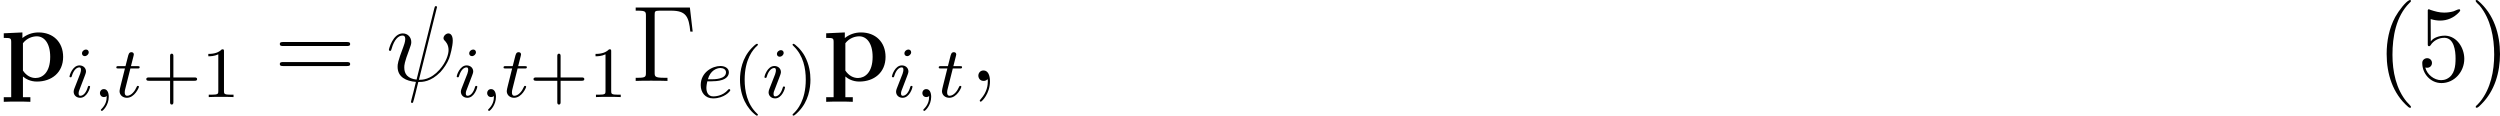
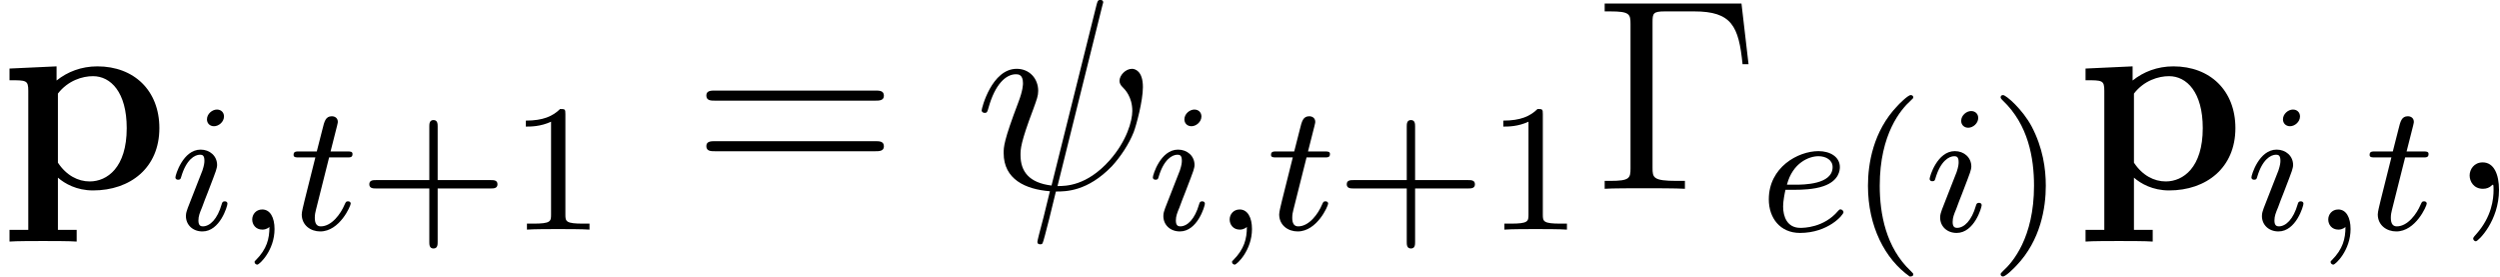
- <svg xmlns="http://www.w3.org/2000/svg" xmlns:xlink="http://www.w3.org/1999/xlink" version="1.1" width="277.426pt" height="12.831pt" viewBox="179.542 99.764 277.426 12.831">
+ <svg xmlns="http://www.w3.org/2000/svg" xmlns:xlink="http://www.w3.org/1999/xlink" version="1.1" width="109.858pt" height="12.149pt" viewBox="167.839 89.338 109.858 12.149">
  <defs>
-     <path id="g16-32" d="M5.619-8.01C5.619-8.022 5.667-8.177 5.667-8.189C5.667-8.297 5.571-8.297 5.535-8.297C5.428-8.297 5.416-8.237 5.368-8.058L3.395-.143C2.403-.263 2.032-.765 2.032-1.482C2.032-1.745 2.032-2.02 2.594-3.503C2.75-3.933 2.809-4.089 2.809-4.304C2.809-4.842 2.427-5.272 1.865-5.272C.765-5.272 .323-3.539 .323-3.443C.323-3.395 .371-3.335 .454-3.335C.562-3.335 .574-3.383 .622-3.551C.909-4.591 1.387-5.033 1.829-5.033C1.937-5.033 2.14-5.021 2.14-4.639C2.14-4.591 2.14-4.328 1.937-3.802C1.291-2.104 1.291-1.841 1.291-1.566C1.291-.418 2.248 .024 3.324 .108C3.228 .478 3.144 .861 3.049 1.231C2.857 1.949 2.774 2.283 2.774 2.331C2.774 2.439 2.869 2.439 2.905 2.439C2.929 2.439 2.977 2.439 3.001 2.391C3.049 2.343 3.539 .335 3.587 .12C4.029 .12 4.973 .12 6.049-.992C6.444-1.423 6.802-1.973 7.006-2.487C7.125-2.798 7.412-3.862 7.412-4.471C7.412-5.189 7.054-5.272 6.934-5.272C6.647-5.272 6.384-4.985 6.384-4.746C6.384-4.603 6.468-4.519 6.516-4.471C6.623-4.364 6.946-4.041 6.946-3.419C6.946-2.989 6.707-2.104 5.942-1.243C4.937-.12 4.017-.12 3.658-.12L5.619-8.01Z" />
-     <path id="g16-59" d="M2.331 .048C2.331-.646 2.104-1.16 1.614-1.16C1.231-1.16 1.04-.849 1.04-.586S1.219 0 1.626 0C1.781 0 1.913-.048 2.02-.155C2.044-.179 2.056-.179 2.068-.179C2.092-.179 2.092-.012 2.092 .048C2.092 .442 2.02 1.219 1.327 1.997C1.196 2.14 1.196 2.164 1.196 2.188C1.196 2.248 1.255 2.307 1.315 2.307C1.411 2.307 2.331 1.423 2.331 .048Z" />
-     <path id="g25-40" d="M3.718-8.966C3.3-8.811 2.511-7.771 2.14-7.101C1.459-5.846 1.184-4.411 1.184-2.989C1.184-.789 1.853 1.411 3.587 2.893C3.646 2.929 3.718 2.989 3.79 2.989C3.85 2.989 3.885 2.929 3.885 2.893C3.885 2.762 3.551 2.499 3.431 2.343C2.236 .921 1.829-1.04 1.829-2.893C1.829-4.89 2.212-7.149 3.706-8.644C3.778-8.715 3.885-8.799 3.885-8.883C3.885-8.942 3.826-8.978 3.766-8.978C3.742-8.978 3.73-8.978 3.718-8.966Z" />
-     <path id="g25-41" d="M.705-8.966C.669-8.954 .658-8.931 .658-8.895C.658-8.739 .968-8.512 1.1-8.357C2.331-6.862 2.714-4.842 2.714-2.917C2.714-1.112 2.331 .837 1.172 2.283L.885 2.606C.801 2.69 .658 2.786 .658 2.893C.658 2.941 .705 2.977 .765 2.977H.801C.944 2.953 1.16 2.714 1.315 2.558C2.774 1.1 3.359-.956 3.359-2.977C3.359-5.177 2.69-7.4 .944-8.883C.897-8.931 .837-8.978 .765-8.978C.741-8.978 .729-8.978 .705-8.966Z" />
-     <path id="g25-53" d="M.921-1.482C.992-1.47 1.052-1.459 1.124-1.459C1.435-1.459 1.662-1.686 1.662-1.997C1.662-2.295 1.423-2.523 1.136-2.523C.861-2.523 .598-2.331 .586-2.032V-1.961C.586-.813 1.494 .239 2.714 .239C4.148 .239 5.248-1.016 5.248-2.451C5.248-3.646 4.459-4.937 3.18-5.021H3.061C2.534-5.021 1.805-4.818 1.53-4.376L1.518-6.862C1.865-6.755 2.224-6.695 2.57-6.695C3.347-6.695 4.089-6.994 4.674-7.627C4.722-7.699 4.794-7.759 4.794-7.843V-7.867C4.782-7.926 4.734-7.95 4.686-7.95C4.507-7.95 4.244-7.783 4.053-7.723C3.718-7.627 3.359-7.58 3.013-7.58C2.475-7.58 2.02-7.711 1.506-7.878C1.447-7.902 1.387-7.938 1.327-7.95H1.303C1.243-7.95 1.207-7.902 1.196-7.843V-4.041C1.196-3.945 1.219-3.85 1.339-3.85C1.494-3.85 1.566-4.077 1.662-4.172C2.008-4.555 2.499-4.782 3.013-4.782H3.084C4.101-4.734 4.28-3.383 4.28-2.499C4.28-1.674 4.196-.634 3.288-.215C3.084-.12 2.881-.084 2.678-.084C1.889-.084 1.112-.717 .921-1.482Z" />
-     <path id="g26-0" d="M6.504-8.141H.49V-7.795H.729C1.59-7.795 1.626-7.675 1.626-7.233V-.909C1.626-.466 1.59-.347 .729-.347H.49V0C.777-.024 1.841-.024 2.2-.024C2.618-.024 3.67-.024 4.017 0V-.347H3.658C2.618-.347 2.594-.49 2.594-.921V-7.317C2.594-7.711 2.618-7.795 3.144-7.795H4.423C6.073-7.795 6.384-7.149 6.551-5.475H6.814L6.504-8.141Z" />
-     <path id="g26-61" d="M8.07-3.873C8.237-3.873 8.452-3.873 8.452-4.089C8.452-4.316 8.249-4.316 8.07-4.316H1.028C.861-4.316 .646-4.316 .646-4.101C.646-3.873 .849-3.873 1.028-3.873H8.07ZM8.07-1.65C8.237-1.65 8.452-1.65 8.452-1.865C8.452-2.092 8.249-2.092 8.07-2.092H1.028C.861-2.092 .646-2.092 .646-1.877C.646-1.65 .849-1.65 1.028-1.65H8.07Z" />
-     <path id="g18-40" d="M2.654 1.993C2.718 1.993 2.813 1.993 2.813 1.897C2.813 1.865 2.805 1.857 2.702 1.753C1.61 .725 1.339-.757 1.339-1.993C1.339-4.288 2.287-5.364 2.694-5.731C2.805-5.834 2.813-5.842 2.813-5.882S2.782-5.978 2.702-5.978C2.574-5.978 2.176-5.571 2.112-5.499C1.044-4.384 .821-2.949 .821-1.993C.821-.207 1.57 1.227 2.654 1.993Z" />
-     <path id="g18-41" d="M2.463-1.993C2.463-2.75 2.335-3.658 1.841-4.599C1.451-5.332 .725-5.978 .582-5.978C.502-5.978 .478-5.922 .478-5.882C.478-5.85 .478-5.834 .574-5.738C1.69-4.678 1.945-3.22 1.945-1.993C1.945 .295 .996 1.379 .59 1.745C.486 1.849 .478 1.857 .478 1.897S.502 1.993 .582 1.993C.709 1.993 1.108 1.586 1.172 1.514C2.24 .399 2.463-1.036 2.463-1.993Z" />
-     <path id="g18-43" d="M3.475-1.809H5.818C5.93-1.809 6.105-1.809 6.105-1.993S5.93-2.176 5.818-2.176H3.475V-4.527C3.475-4.639 3.475-4.814 3.292-4.814S3.108-4.639 3.108-4.527V-2.176H.757C.646-2.176 .47-2.176 .47-1.993S.646-1.809 .757-1.809H3.108V.542C3.108 .654 3.108 .829 3.292 .829S3.475 .654 3.475 .542V-1.809Z" />
-     <path id="g18-49" d="M2.503-5.077C2.503-5.292 2.487-5.3 2.271-5.3C1.945-4.981 1.522-4.79 .765-4.79V-4.527C.98-4.527 1.411-4.527 1.873-4.742V-.654C1.873-.359 1.849-.263 1.092-.263H.813V0C1.14-.024 1.825-.024 2.184-.024S3.236-.024 3.563 0V-.263H3.284C2.527-.263 2.503-.359 2.503-.654V-5.077Z" />
-     <path id="g15-59" d="M1.49-.12C1.49 .399 1.379 .853 .885 1.347C.853 1.371 .837 1.387 .837 1.427C.837 1.49 .901 1.538 .956 1.538C1.052 1.538 1.714 .909 1.714-.024C1.714-.534 1.522-.885 1.172-.885C.893-.885 .733-.662 .733-.446C.733-.223 .885 0 1.18 0C1.371 0 1.49-.112 1.49-.12Z" />
-     <path id="g15-101" d="M1.602-1.817C1.777-1.817 2.375-1.825 2.798-1.977C3.491-2.216 3.515-2.694 3.515-2.813C3.515-3.26 3.092-3.515 2.574-3.515C1.674-3.515 .391-2.805 .391-1.395C.391-.582 .885 .08 1.761 .08C3.005 .08 3.674-.717 3.674-.829C3.674-.901 3.595-.956 3.547-.956S3.475-.933 3.435-.885C2.805-.143 1.913-.143 1.777-.143C1.196-.143 1.02-.638 1.02-1.084C1.02-1.323 1.092-1.682 1.124-1.817H1.602ZM1.188-2.04C1.443-3.013 2.168-3.292 2.574-3.292C2.893-3.292 3.196-3.132 3.196-2.813C3.196-2.04 1.889-2.04 1.554-2.04H1.188Z" />
-     <path id="g15-105" d="M2.375-4.973C2.375-5.149 2.248-5.276 2.064-5.276C1.857-5.276 1.626-5.085 1.626-4.846C1.626-4.67 1.753-4.543 1.937-4.543C2.144-4.543 2.375-4.734 2.375-4.973ZM1.211-2.048L.781-.948C.741-.829 .701-.733 .701-.598C.701-.207 1.004 .08 1.427 .08C2.2 .08 2.527-1.036 2.527-1.14C2.527-1.219 2.463-1.243 2.407-1.243C2.311-1.243 2.295-1.188 2.271-1.108C2.088-.47 1.761-.143 1.443-.143C1.347-.143 1.251-.183 1.251-.399C1.251-.59 1.307-.733 1.411-.98C1.49-1.196 1.57-1.411 1.658-1.626L1.905-2.271C1.977-2.455 2.072-2.702 2.072-2.837C2.072-3.236 1.753-3.515 1.347-3.515C.574-3.515 .239-2.399 .239-2.295C.239-2.224 .295-2.192 .359-2.192C.462-2.192 .47-2.24 .494-2.319C.717-3.076 1.084-3.292 1.323-3.292C1.435-3.292 1.514-3.252 1.514-3.029C1.514-2.949 1.506-2.837 1.427-2.598L1.211-2.048Z" />
-     <path id="g15-116" d="M1.761-3.172H2.542C2.694-3.172 2.79-3.172 2.79-3.324C2.79-3.435 2.686-3.435 2.55-3.435H1.825L2.112-4.567C2.144-4.686 2.144-4.726 2.144-4.734C2.144-4.902 2.016-4.981 1.881-4.981C1.61-4.981 1.554-4.766 1.467-4.407L1.219-3.435H.454C.303-3.435 .199-3.435 .199-3.284C.199-3.172 .303-3.172 .438-3.172H1.156L.677-1.259C.63-1.06 .558-.781 .558-.669C.558-.191 .948 .08 1.371 .08C2.224 .08 2.71-1.044 2.71-1.14C2.71-1.227 2.638-1.243 2.59-1.243C2.503-1.243 2.495-1.211 2.439-1.092C2.279-.709 1.881-.143 1.395-.143C1.227-.143 1.132-.255 1.132-.518C1.132-.669 1.156-.757 1.18-.861L1.761-3.172Z" />
+     <path id="g27-0" d="M6.504-8.141H.49V-7.795H.729C1.59-7.795 1.626-7.675 1.626-7.233V-.909C1.626-.466 1.59-.347 .729-.347H.49V0C.777-.024 1.841-.024 2.2-.024C2.618-.024 3.67-.024 4.017 0V-.347H3.658C2.618-.347 2.594-.49 2.594-.921V-7.317C2.594-7.711 2.618-7.795 3.144-7.795H4.423C6.073-7.795 6.384-7.149 6.551-5.475H6.814L6.504-8.141Z" />
+     <path id="g27-61" d="M8.07-3.873C8.237-3.873 8.452-3.873 8.452-4.089C8.452-4.316 8.249-4.316 8.07-4.316H1.028C.861-4.316 .646-4.316 .646-4.101C.646-3.873 .849-3.873 1.028-3.873H8.07ZM8.07-1.65C8.237-1.65 8.452-1.65 8.452-1.865C8.452-2.092 8.249-2.092 8.07-2.092H1.028C.861-2.092 .646-2.092 .646-1.877C.646-1.65 .849-1.65 1.028-1.65H8.07Z" />
+     <path id="g17-32" d="M5.619-8.01C5.619-8.022 5.667-8.177 5.667-8.189C5.667-8.297 5.571-8.297 5.535-8.297C5.428-8.297 5.416-8.237 5.368-8.058L3.395-.143C2.403-.263 2.032-.765 2.032-1.482C2.032-1.745 2.032-2.02 2.594-3.503C2.75-3.933 2.809-4.089 2.809-4.304C2.809-4.842 2.427-5.272 1.865-5.272C.765-5.272 .323-3.539 .323-3.443C.323-3.395 .371-3.335 .454-3.335C.562-3.335 .574-3.383 .622-3.551C.909-4.591 1.387-5.033 1.829-5.033C1.937-5.033 2.14-5.021 2.14-4.639C2.14-4.591 2.14-4.328 1.937-3.802C1.291-2.104 1.291-1.841 1.291-1.566C1.291-.418 2.248 .024 3.324 .108C3.228 .478 3.144 .861 3.049 1.231C2.857 1.949 2.774 2.283 2.774 2.331C2.774 2.439 2.869 2.439 2.905 2.439C2.929 2.439 2.977 2.439 3.001 2.391C3.049 2.343 3.539 .335 3.587 .12C4.029 .12 4.973 .12 6.049-.992C6.444-1.423 6.802-1.973 7.006-2.487C7.125-2.798 7.412-3.862 7.412-4.471C7.412-5.189 7.054-5.272 6.934-5.272C6.647-5.272 6.384-4.985 6.384-4.746C6.384-4.603 6.468-4.519 6.516-4.471C6.623-4.364 6.946-4.041 6.946-3.419C6.946-2.989 6.707-2.104 5.942-1.243C4.937-.12 4.017-.12 3.658-.12L5.619-8.01Z" />
+     <path id="g17-59" d="M2.331 .048C2.331-.646 2.104-1.16 1.614-1.16C1.231-1.16 1.04-.849 1.04-.586S1.219 0 1.626 0C1.781 0 1.913-.048 2.02-.155C2.044-.179 2.056-.179 2.068-.179C2.092-.179 2.092-.012 2.092 .048C2.092 .442 2.02 1.219 1.327 1.997C1.196 2.14 1.196 2.164 1.196 2.188C1.196 2.248 1.255 2.307 1.315 2.307C1.411 2.307 2.331 1.423 2.331 .048Z" />
+     <path id="g16-59" d="M1.49-.12C1.49 .399 1.379 .853 .885 1.347C.853 1.371 .837 1.387 .837 1.427C.837 1.49 .901 1.538 .956 1.538C1.052 1.538 1.714 .909 1.714-.024C1.714-.534 1.522-.885 1.172-.885C.893-.885 .733-.662 .733-.446C.733-.223 .885 0 1.18 0C1.371 0 1.49-.112 1.49-.12Z" />
+     <path id="g16-101" d="M1.602-1.817C1.777-1.817 2.375-1.825 2.798-1.977C3.491-2.216 3.515-2.694 3.515-2.813C3.515-3.26 3.092-3.515 2.574-3.515C1.674-3.515 .391-2.805 .391-1.395C.391-.582 .885 .08 1.761 .08C3.005 .08 3.674-.717 3.674-.829C3.674-.901 3.595-.956 3.547-.956S3.475-.933 3.435-.885C2.805-.143 1.913-.143 1.777-.143C1.196-.143 1.02-.638 1.02-1.084C1.02-1.323 1.092-1.682 1.124-1.817H1.602ZM1.188-2.04C1.443-3.013 2.168-3.292 2.574-3.292C2.893-3.292 3.196-3.132 3.196-2.813C3.196-2.04 1.889-2.04 1.554-2.04H1.188Z" />
+     <path id="g16-105" d="M2.375-4.973C2.375-5.149 2.248-5.276 2.064-5.276C1.857-5.276 1.626-5.085 1.626-4.846C1.626-4.67 1.753-4.543 1.937-4.543C2.144-4.543 2.375-4.734 2.375-4.973ZM1.211-2.048L.781-.948C.741-.829 .701-.733 .701-.598C.701-.207 1.004 .08 1.427 .08C2.2 .08 2.527-1.036 2.527-1.14C2.527-1.219 2.463-1.243 2.407-1.243C2.311-1.243 2.295-1.188 2.271-1.108C2.088-.47 1.761-.143 1.443-.143C1.347-.143 1.251-.183 1.251-.399C1.251-.59 1.307-.733 1.411-.98C1.49-1.196 1.57-1.411 1.658-1.626L1.905-2.271C1.977-2.455 2.072-2.702 2.072-2.837C2.072-3.236 1.753-3.515 1.347-3.515C.574-3.515 .239-2.399 .239-2.295C.239-2.224 .295-2.192 .359-2.192C.462-2.192 .47-2.24 .494-2.319C.717-3.076 1.084-3.292 1.323-3.292C1.435-3.292 1.514-3.252 1.514-3.029C1.514-2.949 1.506-2.837 1.427-2.598L1.211-2.048Z" />
+     <path id="g16-116" d="M1.761-3.172H2.542C2.694-3.172 2.79-3.172 2.79-3.324C2.79-3.435 2.686-3.435 2.55-3.435H1.825L2.112-4.567C2.144-4.686 2.144-4.726 2.144-4.734C2.144-4.902 2.016-4.981 1.881-4.981C1.61-4.981 1.554-4.766 1.467-4.407L1.219-3.435H.454C.303-3.435 .199-3.435 .199-3.284C.199-3.172 .303-3.172 .438-3.172H1.156L.677-1.259C.63-1.06 .558-.781 .558-.669C.558-.191 .948 .08 1.371 .08C2.224 .08 2.71-1.044 2.71-1.14C2.71-1.227 2.638-1.243 2.59-1.243C2.503-1.243 2.495-1.211 2.439-1.092C2.279-.709 1.881-.143 1.395-.143C1.227-.143 1.132-.255 1.132-.518C1.132-.669 1.156-.757 1.18-.861L1.761-3.172Z" />
+     <path id="g19-40" d="M2.654 1.993C2.718 1.993 2.813 1.993 2.813 1.897C2.813 1.865 2.805 1.857 2.702 1.753C1.61 .725 1.339-.757 1.339-1.993C1.339-4.288 2.287-5.364 2.694-5.731C2.805-5.834 2.813-5.842 2.813-5.882S2.782-5.978 2.702-5.978C2.574-5.978 2.176-5.571 2.112-5.499C1.044-4.384 .821-2.949 .821-1.993C.821-.207 1.57 1.227 2.654 1.993Z" />
+     <path id="g19-41" d="M2.463-1.993C2.463-2.75 2.335-3.658 1.841-4.599C1.451-5.332 .725-5.978 .582-5.978C.502-5.978 .478-5.922 .478-5.882C.478-5.85 .478-5.834 .574-5.738C1.69-4.678 1.945-3.22 1.945-1.993C1.945 .295 .996 1.379 .59 1.745C.486 1.849 .478 1.857 .478 1.897S.502 1.993 .582 1.993C.709 1.993 1.108 1.586 1.172 1.514C2.24 .399 2.463-1.036 2.463-1.993Z" />
+     <path id="g19-43" d="M3.475-1.809H5.818C5.93-1.809 6.105-1.809 6.105-1.993S5.93-2.176 5.818-2.176H3.475V-4.527C3.475-4.639 3.475-4.814 3.292-4.814S3.108-4.639 3.108-4.527V-2.176H.757C.646-2.176 .47-2.176 .47-1.993S.646-1.809 .757-1.809H3.108V.542C3.108 .654 3.108 .829 3.292 .829S3.475 .654 3.475 .542V-1.809Z" />
+     <path id="g19-49" d="M2.503-5.077C2.503-5.292 2.487-5.3 2.271-5.3C1.945-4.981 1.522-4.79 .765-4.79V-4.527C.98-4.527 1.411-4.527 1.873-4.742V-.654C1.873-.359 1.849-.263 1.092-.263H.813V0C1.14-.024 1.825-.024 2.184-.024S3.236-.024 3.563 0V-.263H3.284C2.527-.263 2.503-.359 2.503-.654V-5.077Z" />
    <path id="g7-112" d="M3.371 1.805H2.546V-.49C2.845-.227 3.371 .072 4.089 .072C5.727 .072 7.006-.921 7.006-2.666C7.006-4.316 5.894-5.38 4.28-5.38C3.575-5.38 2.965-5.141 2.487-4.758V-5.38L.418-5.284V-4.77C1.16-4.77 1.243-4.77 1.243-4.304V1.805H.418V2.319C.693 2.295 1.554 2.295 1.889 2.295S3.096 2.295 3.371 2.319V1.805ZM2.546-4.184C2.989-4.758 3.622-4.949 4.089-4.949C4.866-4.949 5.571-4.244 5.571-2.666C5.571-.933 4.71-.323 3.945-.323C3.431-.323 2.917-.586 2.546-1.148V-4.184Z" />
  </defs>
  <g id="page1">
-     <use x="179.542" y="108.743" xlink:href="#g7-112" />
-     <use x="187.014" y="110.536" xlink:href="#g15-105" />
-     <use x="189.897" y="110.536" xlink:href="#g15-59" />
-     <use x="192.25" y="110.536" xlink:href="#g15-116" />
-     <use x="195.308" y="110.536" xlink:href="#g18-43" />
-     <use x="201.894" y="110.536" xlink:href="#g18-49" />
-     <use x="209.947" y="108.743" xlink:href="#g26-61" />
-     <use x="222.373" y="108.743" xlink:href="#g16-32" />
-     <use x="229.983" y="110.536" xlink:href="#g15-105" />
-     <use x="232.866" y="110.536" xlink:href="#g15-59" />
-     <use x="235.219" y="110.536" xlink:href="#g15-116" />
-     <use x="238.277" y="110.536" xlink:href="#g18-43" />
-     <use x="244.863" y="110.536" xlink:href="#g18-49" />
-     <use x="249.595" y="108.743" xlink:href="#g26-0" />
-     <use x="256.91" y="110.603" xlink:href="#g15-101" />
-     <use x="260.838" y="110.603" xlink:href="#g18-40" />
-     <use x="264.131" y="110.603" xlink:href="#g15-105" />
-     <use x="267.014" y="110.603" xlink:href="#g18-41" />
-     <use x="270.806" y="108.743" xlink:href="#g7-112" />
-     <use x="278.278" y="110.536" xlink:href="#g15-105" />
-     <use x="281.161" y="110.536" xlink:href="#g15-59" />
-     <use x="283.513" y="110.536" xlink:href="#g15-116" />
-     <use x="287.069" y="108.743" xlink:href="#g16-59" />
-     <use x="443.206" y="108.743" xlink:href="#g25-40" />
-     <use x="447.757" y="108.743" xlink:href="#g25-53" />
-     <use x="453.609" y="108.743" xlink:href="#g25-41" />
+     <use x="167.839" y="97.634" xlink:href="#g7-112" />
+     <use x="175.311" y="99.428" xlink:href="#g16-105" />
+     <use x="178.194" y="99.428" xlink:href="#g16-59" />
+     <use x="180.546" y="99.428" xlink:href="#g16-116" />
+     <use x="183.604" y="99.428" xlink:href="#g19-43" />
+     <use x="190.191" y="99.428" xlink:href="#g19-49" />
+     <use x="198.244" y="97.634" xlink:href="#g27-61" />
+     <use x="210.67" y="97.634" xlink:href="#g17-32" />
+     <use x="218.28" y="99.428" xlink:href="#g16-105" />
+     <use x="221.163" y="99.428" xlink:href="#g16-59" />
+     <use x="223.515" y="99.428" xlink:href="#g16-116" />
+     <use x="226.573" y="99.428" xlink:href="#g19-43" />
+     <use x="233.16" y="99.428" xlink:href="#g19-49" />
+     <use x="237.892" y="97.634" xlink:href="#g27-0" />
+     <use x="245.206" y="99.494" xlink:href="#g16-101" />
+     <use x="249.135" y="99.494" xlink:href="#g19-40" />
+     <use x="252.428" y="99.494" xlink:href="#g16-105" />
+     <use x="255.311" y="99.494" xlink:href="#g19-41" />
+     <use x="259.103" y="97.634" xlink:href="#g7-112" />
+     <use x="266.574" y="99.428" xlink:href="#g16-105" />
+     <use x="269.458" y="99.428" xlink:href="#g16-59" />
+     <use x="271.81" y="99.428" xlink:href="#g16-116" />
+     <use x="275.366" y="97.634" xlink:href="#g17-59" />
  </g>
</svg>
